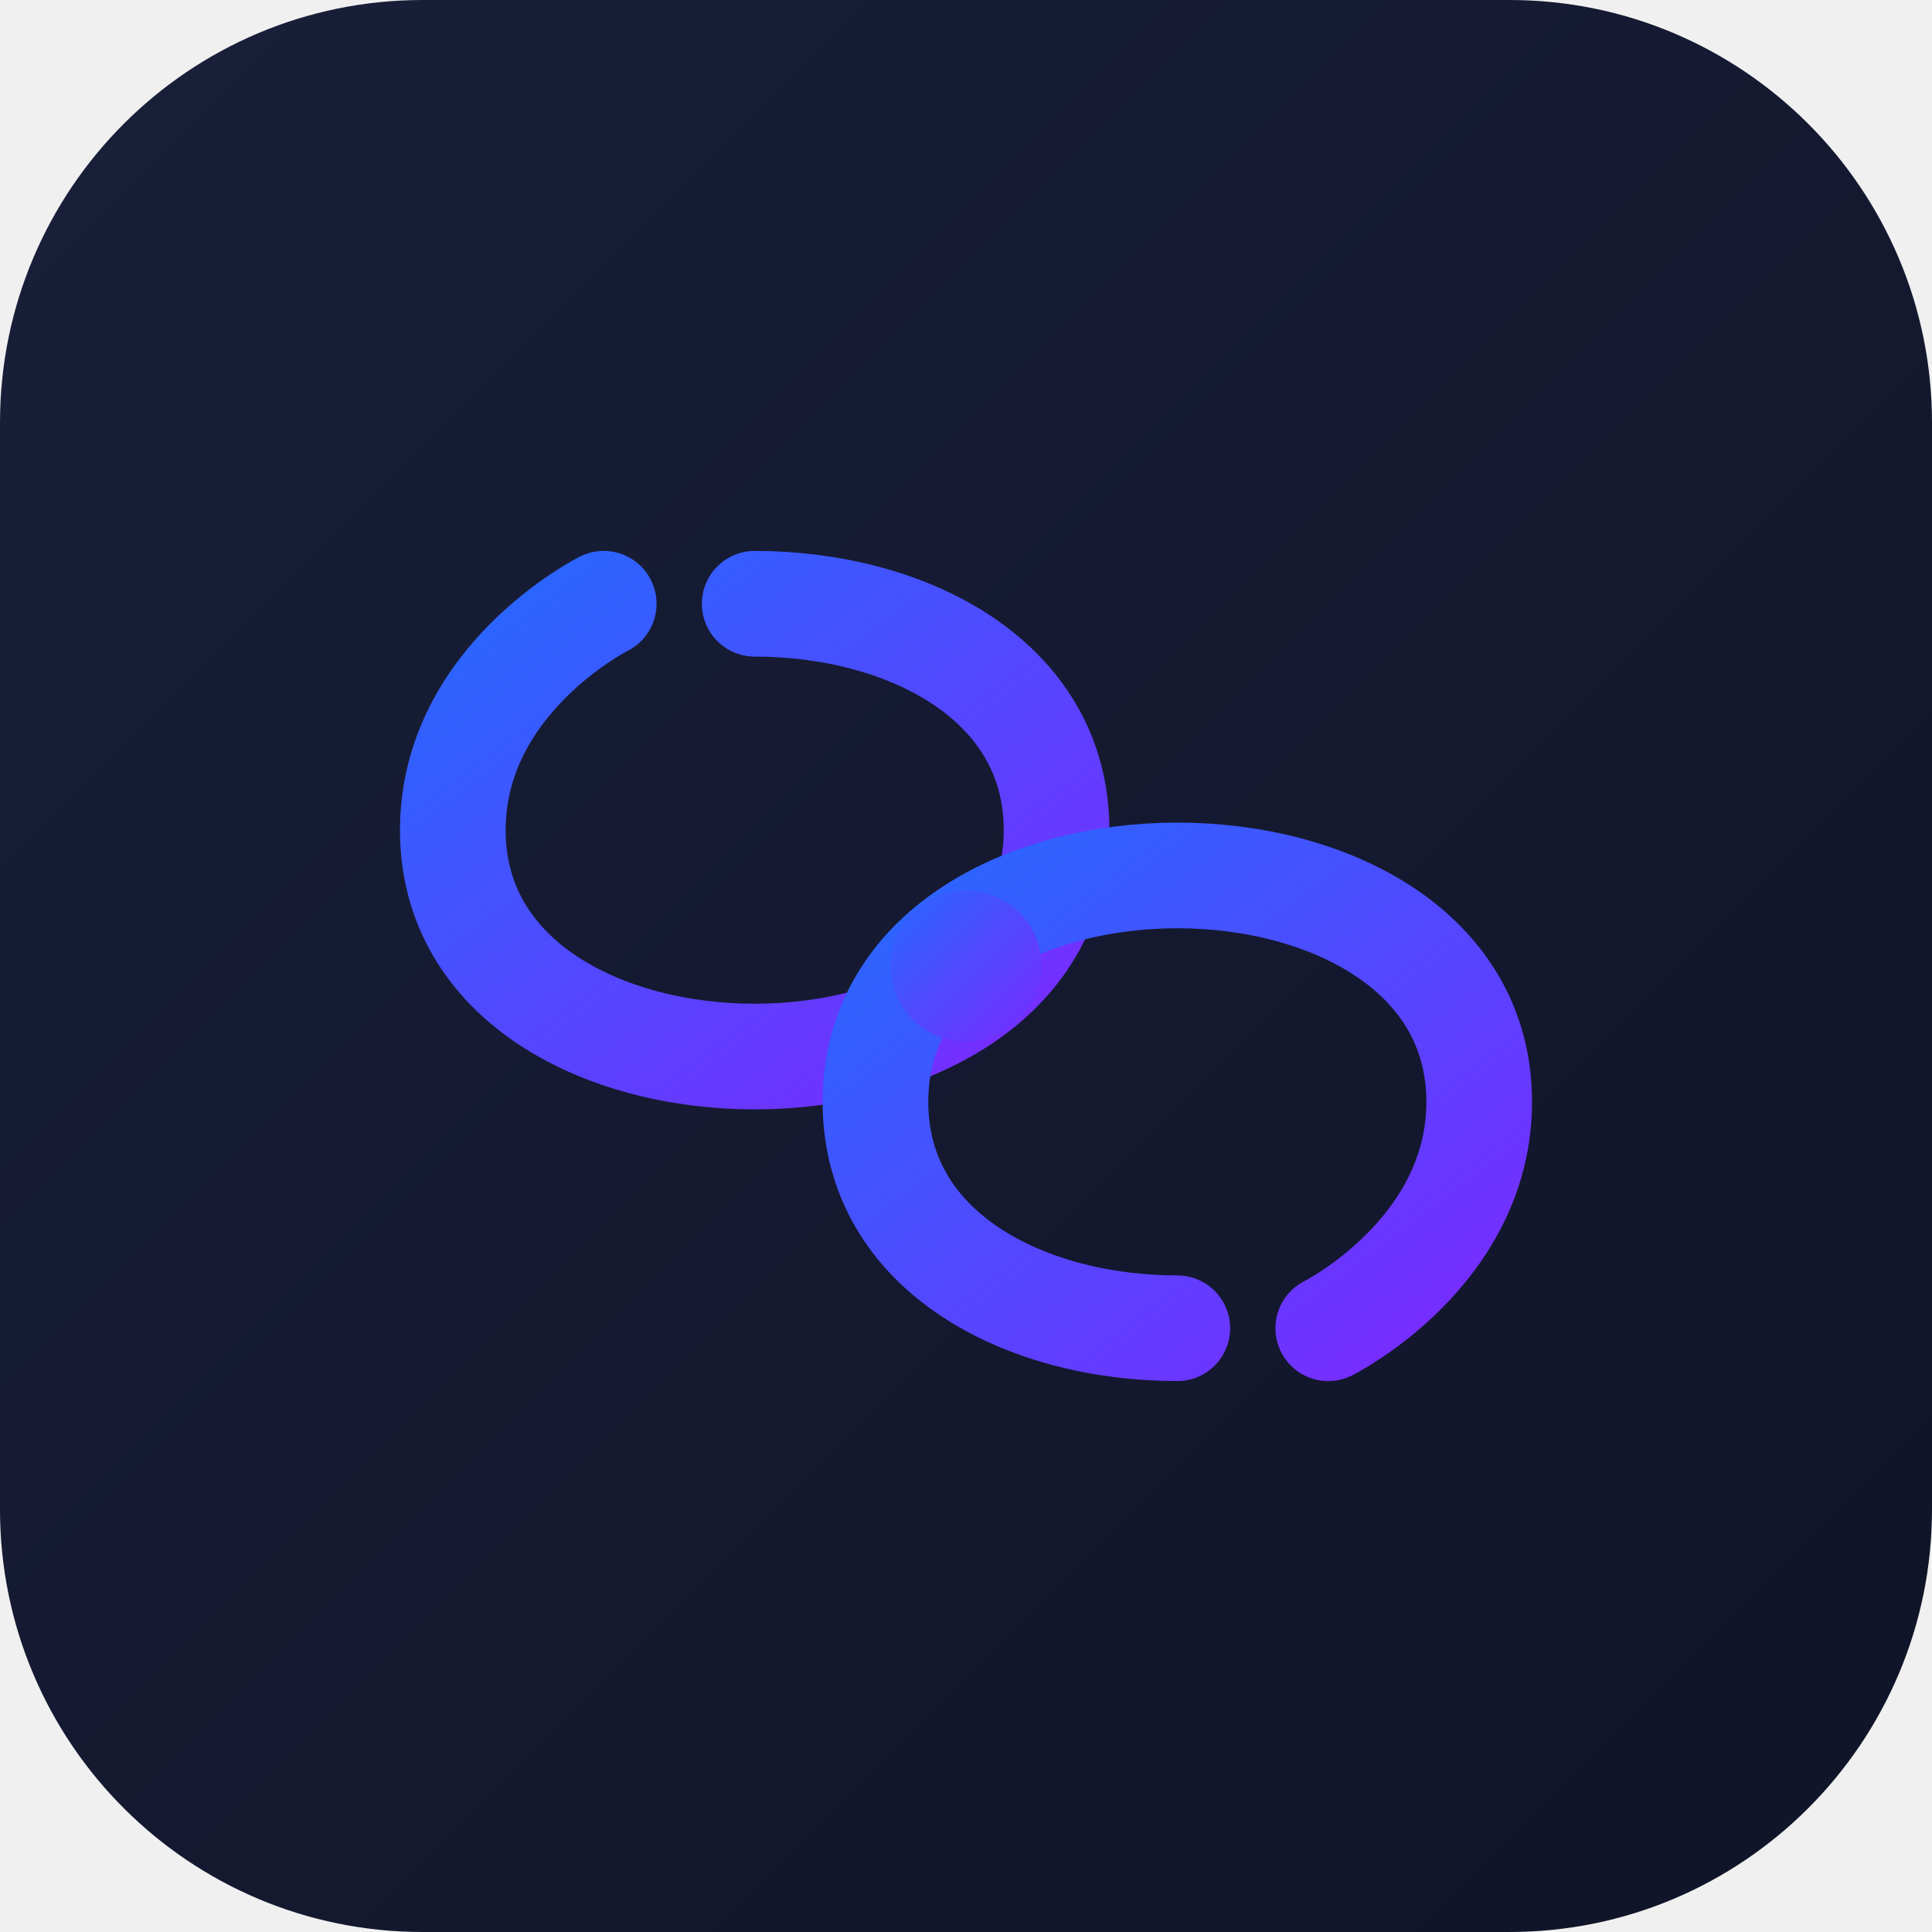
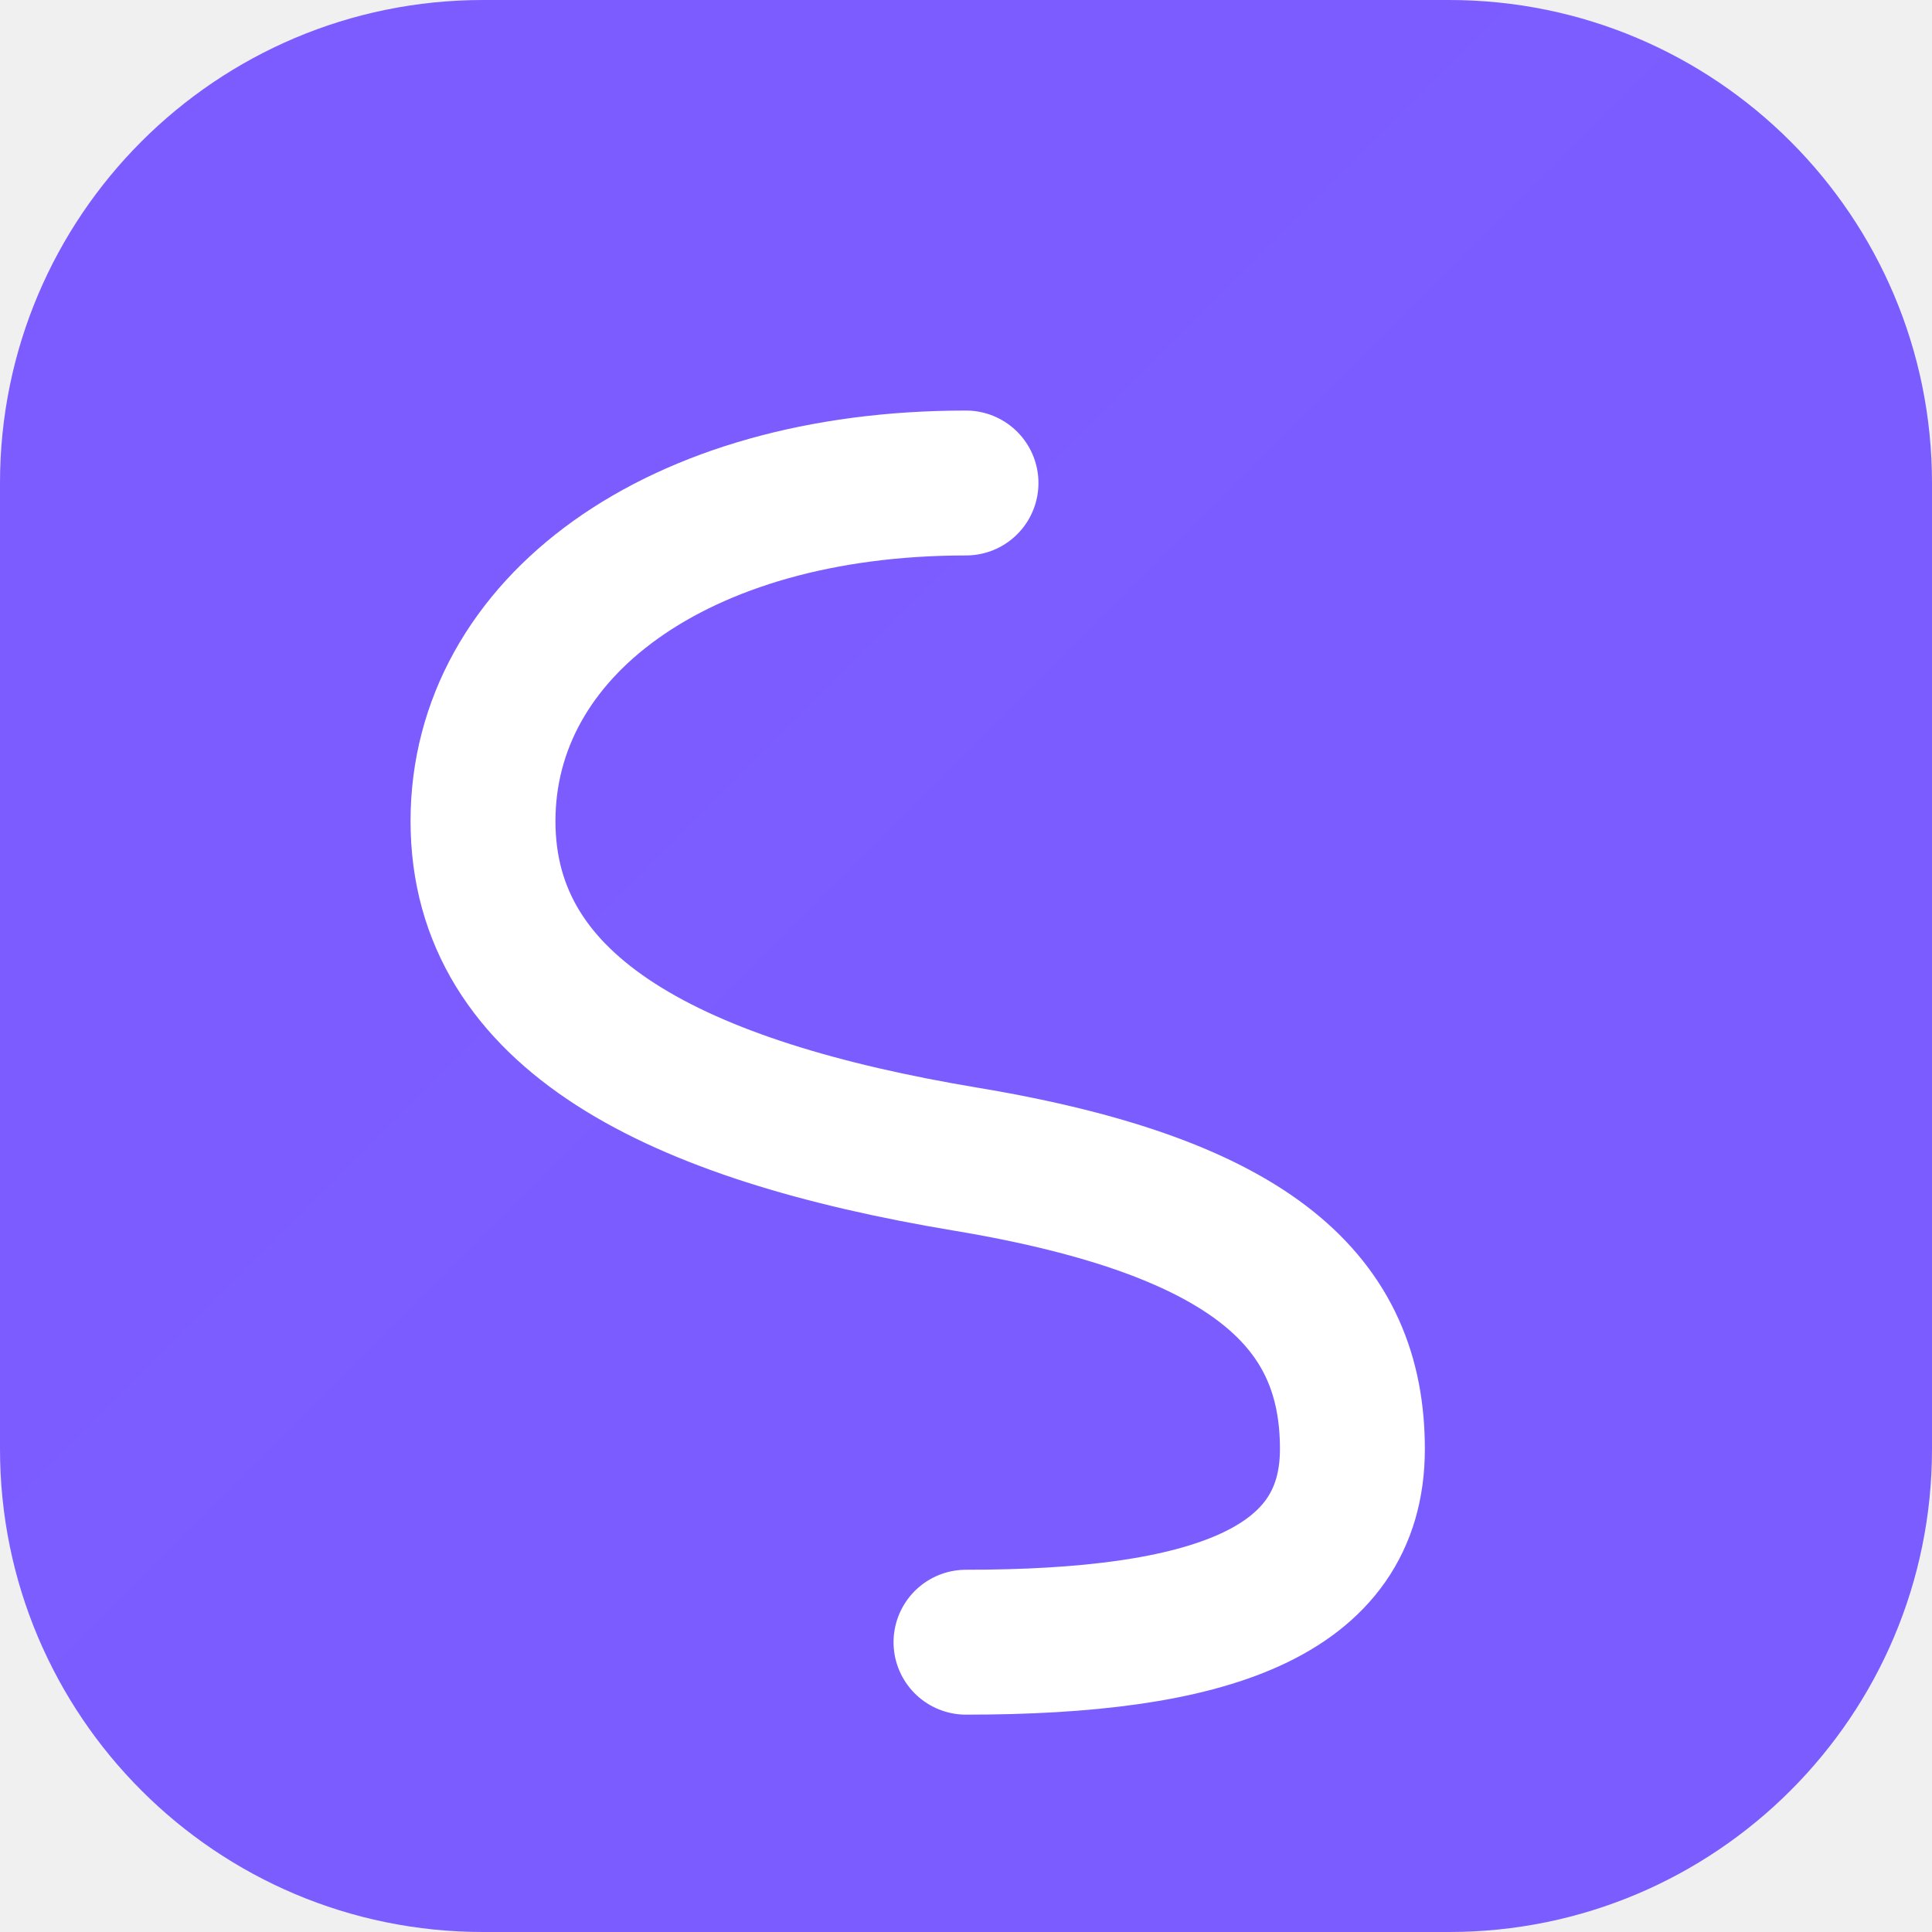
- <svg xmlns="http://www.w3.org/2000/svg" viewBox="0 0 128 128">
+ <svg xmlns="http://www.w3.org/2000/svg" viewBox="0 0 40 40">
  <defs>
-     <linearGradient id="bg" x1="0" y1="0" x2="1" y2="1">
-       <stop offset="0" stop-color="#1a1f3a" />
-       <stop offset="1" stop-color="#0f1428" />
-     </linearGradient>
-     <linearGradient id="s1" x1="0" y1="0" x2="1" y2="1">
-       <stop offset="0" stop-color="#2867FF" />
-       <stop offset="1" stop-color="#792BFF" />
+     <linearGradient id="g" x1="0" y1="0" x2="40" y2="40">
+       <stop offset="0" stop-color="#7C5CFF" />
+       <stop offset="1" stop-color="#4F8FFF" />
    </linearGradient>
  </defs>
-   <rect width="128" height="128" rx="28" fill="url(#bg)" />
-   <path d="M40,40 C40,40 30,45 30,55 C30,65 40,70 50,70 C60,70 70,65 70,55 C70,45 60,40 50,40" fill="none" stroke="url(#s1)" stroke-width="7" stroke-linecap="round" />
-   <path d="M88,88 C88,88 98,83 98,73 C98,63 88,58 78,58 C68,58 58,63 58,73 C58,83 68,88 78,88" fill="none" stroke="url(#s1)" stroke-width="7" stroke-linecap="round" />
-   <circle cx="64" cy="64" r="5" fill="url(#s1)" />
+   <rect width="40" height="40" rx="10" fill="url(#g)" />
+   <path d="M20 10 C14 10 10 13 10 17 C10 21 14 23 20 24 C26 25 28 27 28 30 C28 33 25 34 20 34" stroke="#fff" stroke-width="3" stroke-linecap="round" fill="none" />
</svg>
